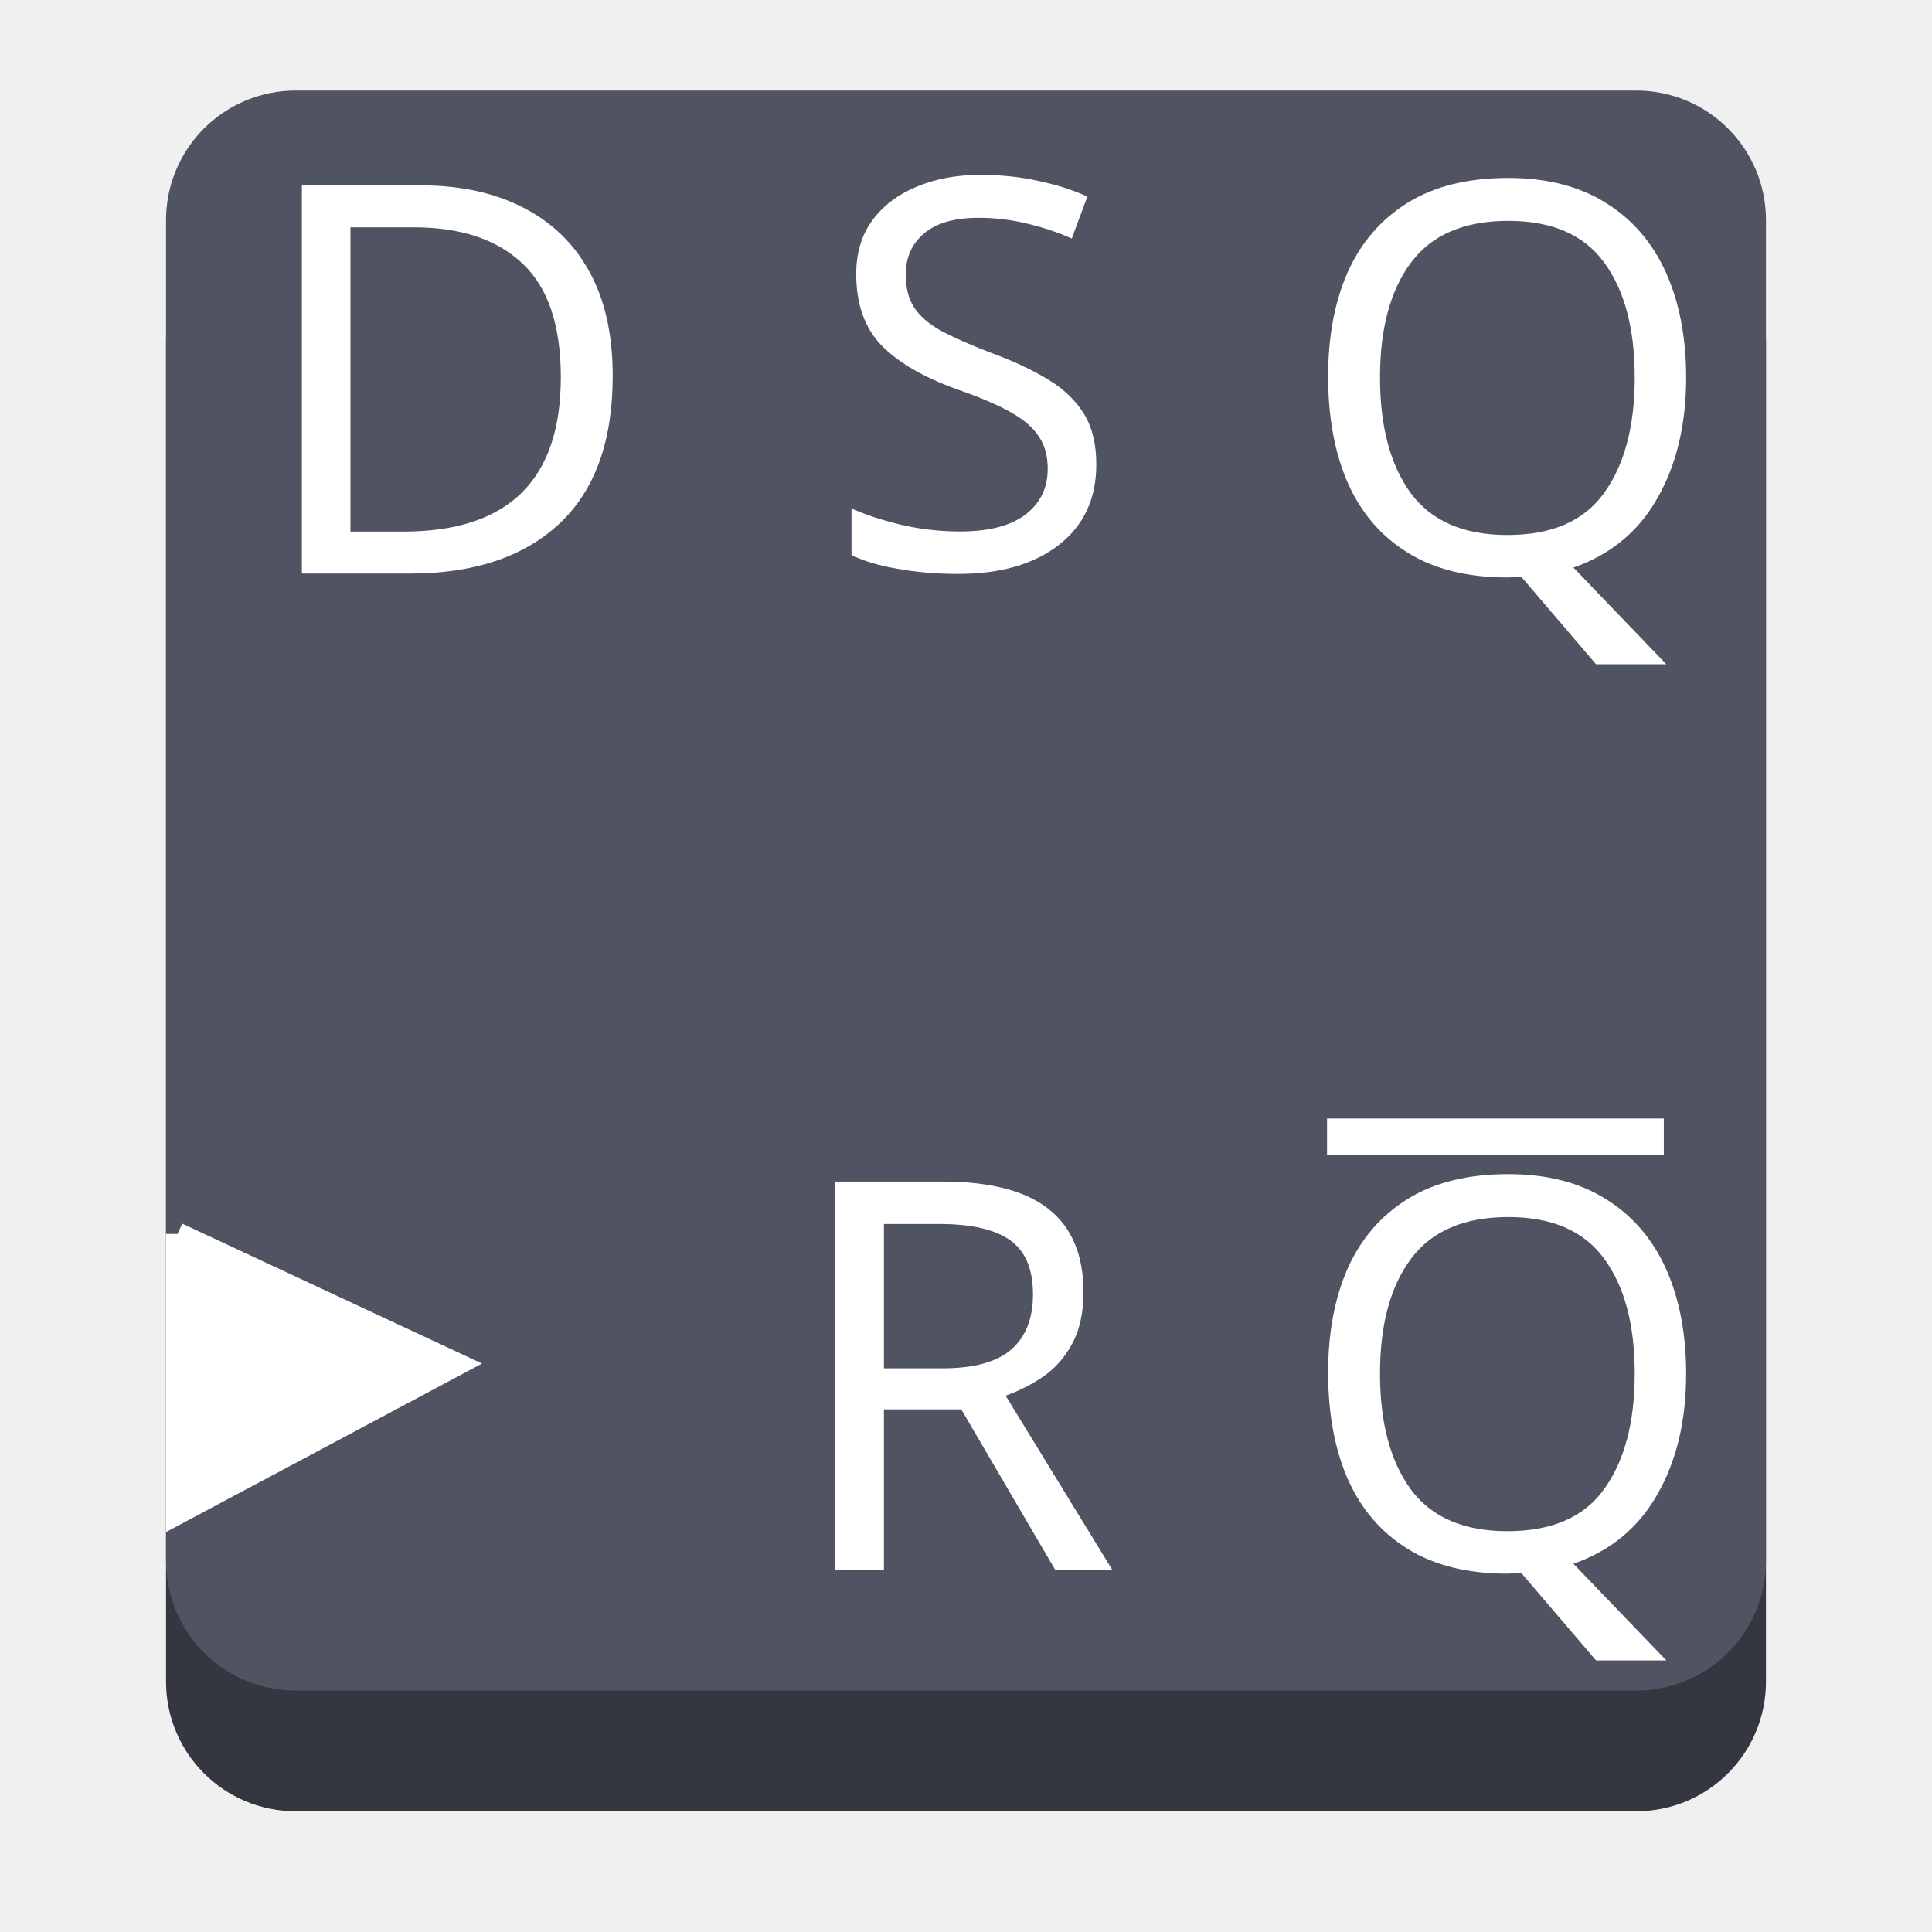
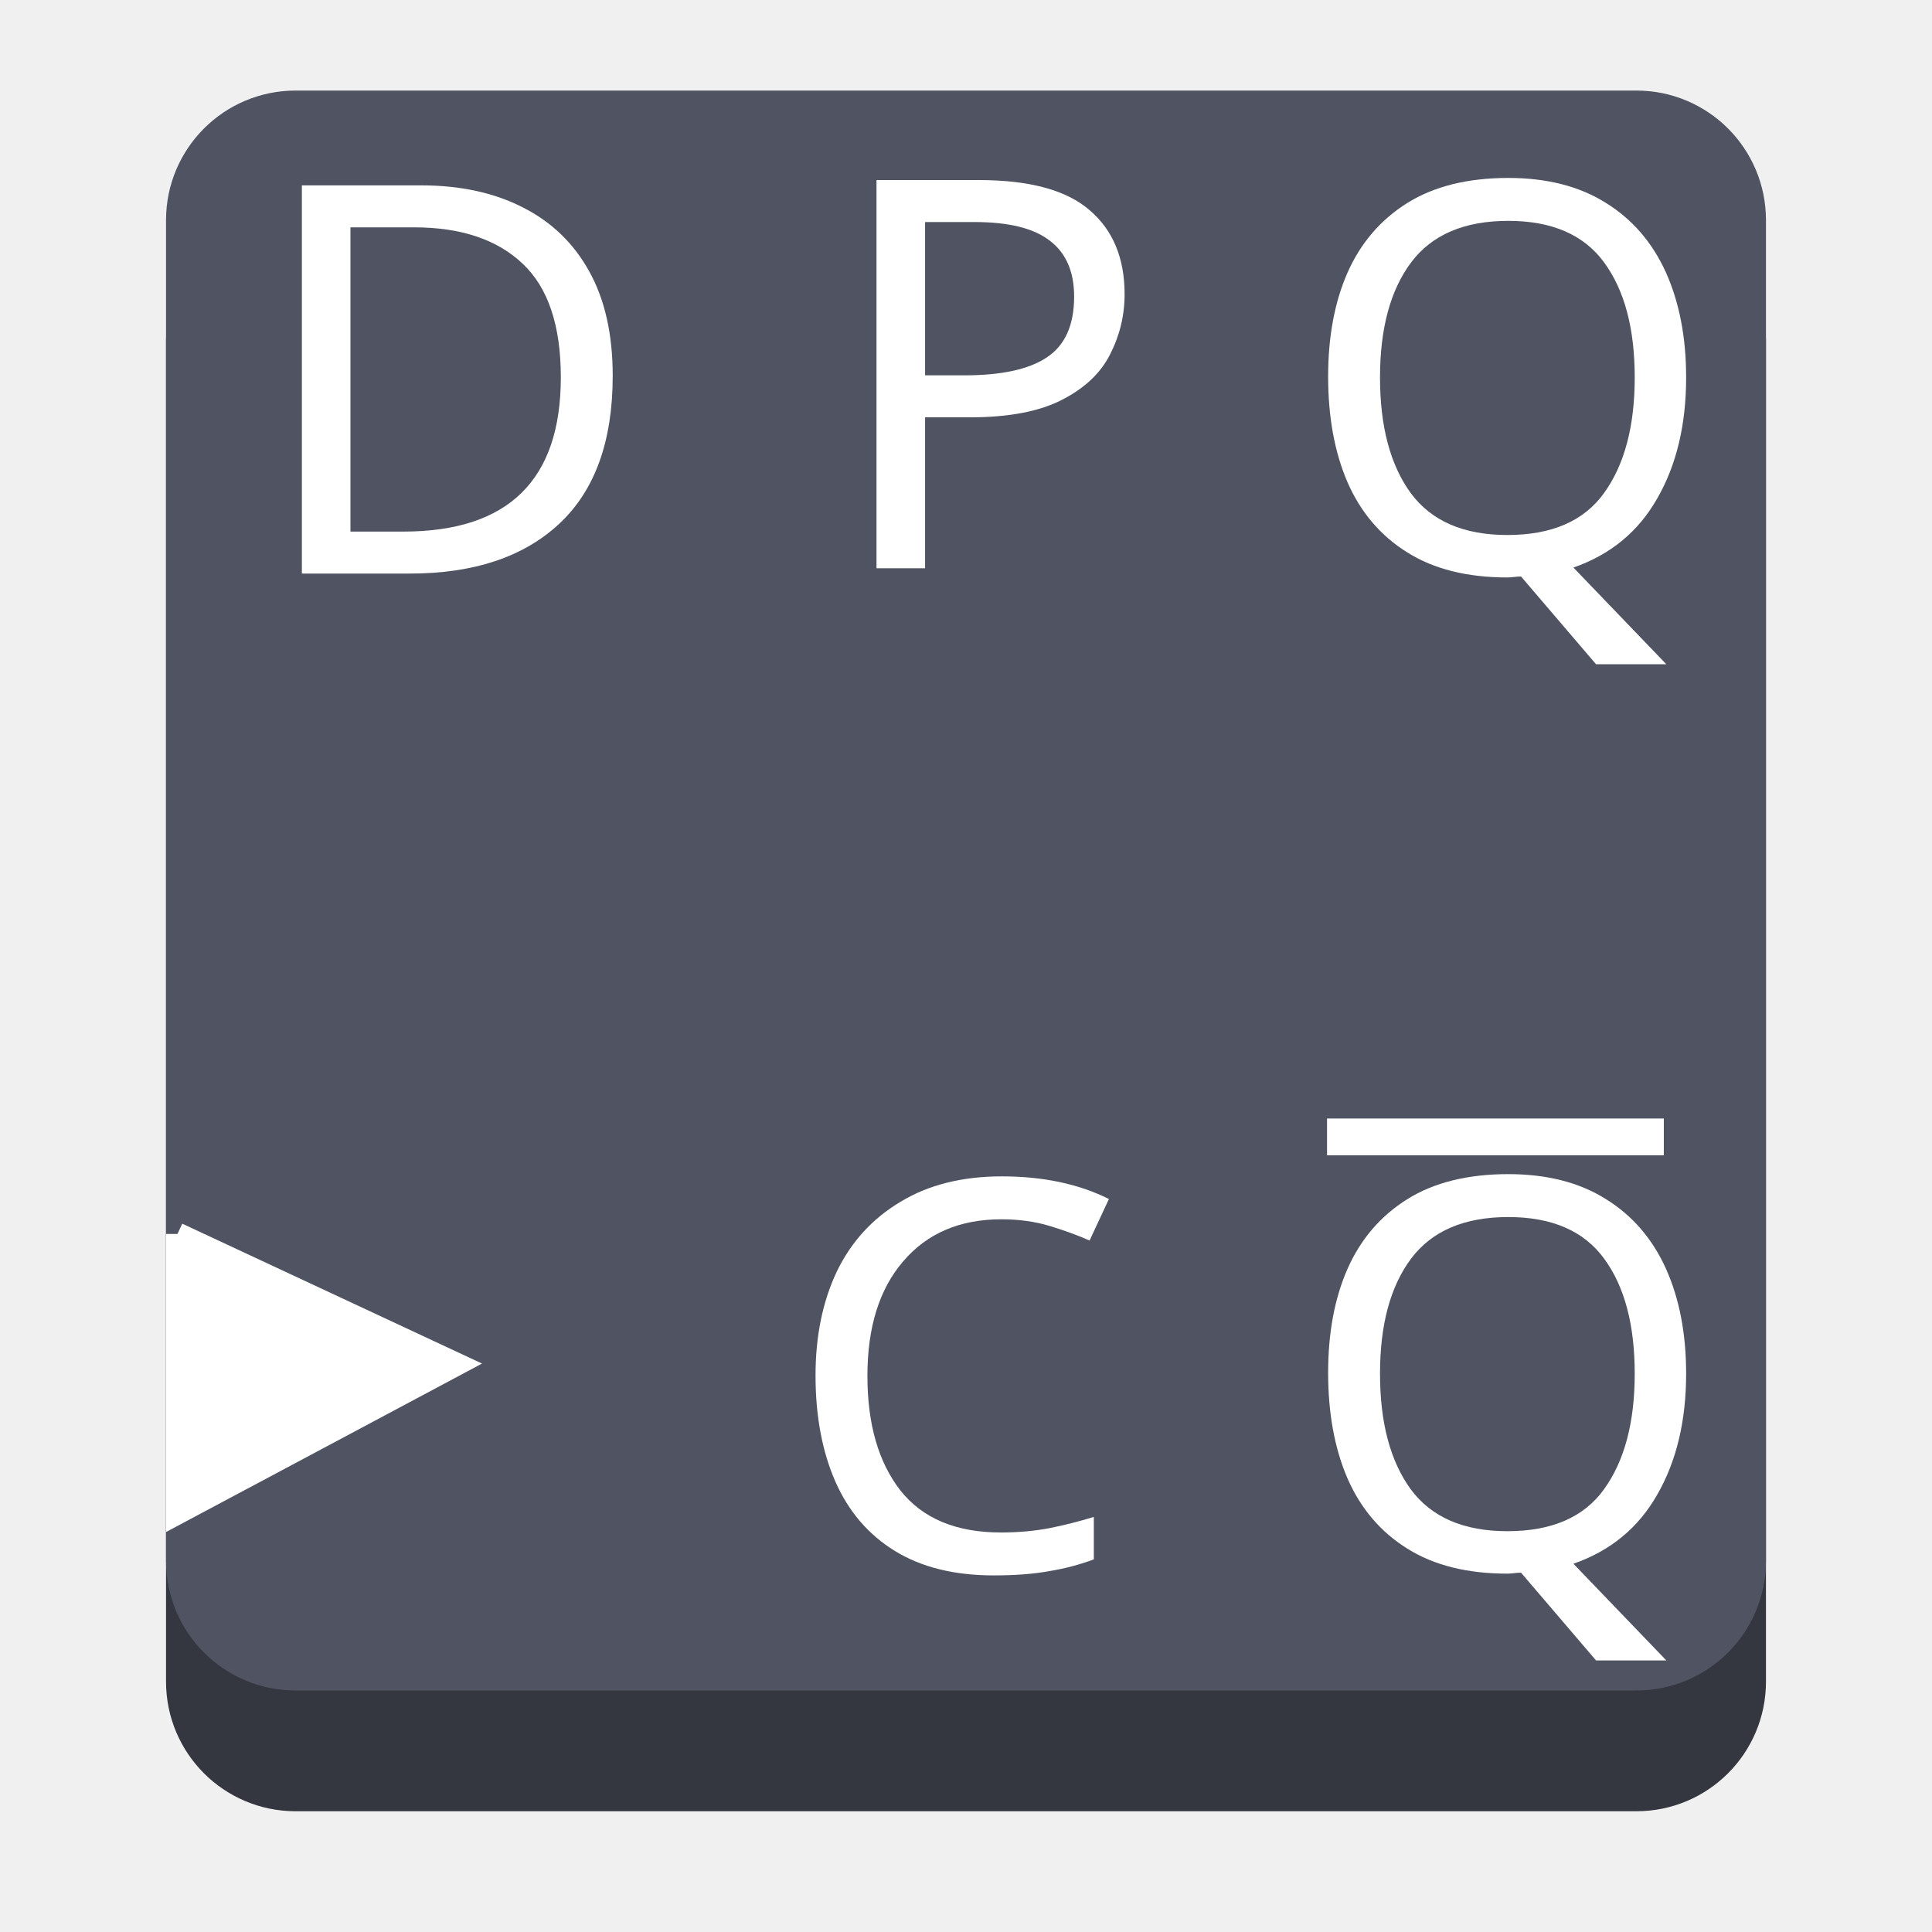
<svg xmlns="http://www.w3.org/2000/svg" width="64px" height="64px" id="svg2985" version="1.1">
  <defs id="defs2987">
    <filter id="filter3987" color-interpolation-filters="sRGB">
      <feGaussianBlur id="feGaussianBlur3989" stdDeviation="5" result="result91" />
      <feComposite id="feComposite3991" in2="result91" in="SourceGraphic" operator="over" />
    </filter>
    <filter id="filter3892" color-interpolation-filters="sRGB">
      <feGaussianBlur id="feGaussianBlur3894" stdDeviation="5" result="result91" />
      <feComposite id="feComposite3896" in2="result91" in="SourceGraphic" operator="over" />
    </filter>
  </defs>
  <g id="layer1">
    <rect style="fill:#343740;fill-opacity:1;stroke:#343740;stroke-width:3.312;stroke-linecap:butt;stroke-linejoin:miter;stroke-miterlimit:4;stroke-opacity:1;stroke-dasharray:none" id="rect4044" width="49.688" height="49.688" x="7.156" y="8.656" ry="2.635" />
    <text xml:space="preserve" style="font-size:20px;font-style:normal;font-variant:normal;font-weight:normal;font-stretch:normal;line-height:125%;letter-spacing:0px;word-spacing:0px;fill:#000000;fill-opacity:1;stroke:none;font-family:Raleway;-inkscape-font-specification:Sans" x="9.75" y="30" id="text4046">
      <tspan id="tspan4048" x="9.75" y="30" />
    </text>
    <text xml:space="preserve" style="font-size:40px;font-style:normal;font-variant:normal;font-weight:normal;font-stretch:normal;line-height:125%;letter-spacing:0px;word-spacing:0px;fill:#000000;fill-opacity:1;stroke:none;font-family:Raleway;-inkscape-font-specification:Sans" x="13.25" y="26.25" id="text4050">
      <tspan x="13.25" y="26.25" id="tspan4054" />
    </text>
    <rect style="fill:#505462;fill-opacity:1;stroke:#505462;stroke-width:3.312;stroke-linecap:butt;stroke-linejoin:miter;stroke-miterlimit:4;stroke-opacity:1;stroke-dasharray:none" id="rect4044-6" width="49.688" height="49.688" x="7.156" y="4.656" ry="2.635" />
    <text xml:space="preserve" style="font-size:14px;font-style:normal;font-variant:normal;font-weight:normal;font-stretch:normal;line-height:125%;letter-spacing:0px;word-spacing:0px;fill:#000000;fill-opacity:1;stroke:none;font-family:Droid Sans;-inkscape-font-specification:Droid Sans" x="26.517" y="35.451" id="text3005">
      <tspan id="tspan3007" x="26.517" y="35.451" />
    </text>
    <text xml:space="preserve" style="font-size:16px;font-style:normal;font-variant:normal;font-weight:normal;font-stretch:normal;line-height:125%;letter-spacing:0px;word-spacing:0px;fill:#000000;fill-opacity:1;stroke:none;font-family:Droid Sans;-inkscape-font-specification:Droid Sans" x="28.373" y="35.804" id="text3009">
      <tspan id="tspan3011" x="28.373" y="35.804" />
    </text>
    <text xml:space="preserve" style="font-size:18px;font-style:normal;font-variant:normal;font-weight:normal;font-stretch:normal;line-height:125%;letter-spacing:0px;word-spacing:0px;fill:#ffffff;fill-opacity:1;stroke:none;font-family:Droid Sans;-inkscape-font-specification:Droid Sans" x="42.901" y="51.941" id="text3021">
      <tspan id="tspan3023" x="42.901" y="51.941">Q</tspan>
    </text>
    <text xml:space="preserve" style="font-size:18px;font-style:normal;font-variant:normal;font-weight:normal;font-stretch:normal;line-height:125%;letter-spacing:0px;word-spacing:0px;fill:#ffffff;fill-opacity:1;stroke:none;font-family:Droid Sans;-inkscape-font-specification:Droid Sans" x="42.901" y="18.941" id="text3021-2">
      <tspan id="tspan3023-6" x="42.901" y="18.941">Q</tspan>
    </text>
    <path style="opacity:1;fill:#ffffff;fill-opacity:1;stroke:none" d="m 43.96,37.661 0,-0.609 5.578,0 5.578,0 0,0.609 0,0.609 -5.578,0 -5.578,0 0,-0.609 z" id="path3058" />
    <text xml:space="preserve" style="font-size:18px;font-style:normal;font-variant:normal;font-weight:normal;font-stretch:normal;line-height:125%;letter-spacing:0px;word-spacing:0px;fill:#000000;fill-opacity:1;stroke:none;font-family:Droid Sans;-inkscape-font-specification:Droid Sans" x="-65.938" y="77.612" id="text3828">
      <tspan id="tspan3830" x="-65.938" y="77.612" />
    </text>
    <path style="fill:#ffffff;stroke:#ffffff;stroke-width:0.755px;stroke-linecap:butt;stroke-linejoin:miter;stroke-opacity:1" d="m 5.878,40.878 9.245,4.314 -9.245,4.93 0,-9.245" id="path3015" />
-     <text xml:space="preserve" style="font-size:18px;font-style:normal;font-variant:normal;font-weight:normal;font-stretch:normal;line-height:125%;letter-spacing:0px;word-spacing:0px;fill:#ffffff;fill-opacity:1;stroke:none;font-family:Droid Sans;-inkscape-font-specification:Droid Sans" x="27.285" y="18.824" id="text3785">
-       <tspan id="tspan3787" x="27.285" y="18.824">S</tspan>
+     <text xml:space="preserve" style="font-style:normal;font-variant:normal;font-weight:normal;font-stretch:normal;font-size:18px;line-height:125%;font-family:'Droid Sans';-inkscape-font-specification:'Droid Sans';letter-spacing:0px;word-spacing:0px;fill:#ffffff;fill-opacity:1;stroke:none" x="27.285" y="18.824" id="text3785">
+       <tspan id="tspan3787" x="27.285" y="18.824">P</tspan>
    </text>
-     <text xml:space="preserve" style="font-size:18px;font-style:normal;font-variant:normal;font-weight:normal;font-stretch:normal;line-height:125%;letter-spacing:0px;word-spacing:0px;fill:#ffffff;fill-opacity:1;stroke:none;font-family:Droid Sans;-inkscape-font-specification:Droid Sans" x="25.922" y="52" id="text3789">
-       <tspan id="tspan3791" x="25.922" y="52">R</tspan>
+     <text xml:space="preserve" style="font-style:normal;font-variant:normal;font-weight:normal;font-stretch:normal;font-size:18px;line-height:125%;font-family:'Droid Sans';-inkscape-font-specification:'Droid Sans';letter-spacing:0px;word-spacing:0px;fill:#ffffff;fill-opacity:1;stroke:none" x="25.922" y="52" id="text3789">
+       <tspan id="tspan3791" x="25.922" y="52">C</tspan>
    </text>
    <text xml:space="preserve" style="font-size:18px;font-style:normal;font-variant:normal;font-weight:normal;font-stretch:normal;line-height:125%;letter-spacing:0px;word-spacing:0px;fill:#ffffff;fill-opacity:1;stroke:none;font-family:Droid Sans;-inkscape-font-specification:Droid Sans" x="8.251" y="19" id="text3847">
      <tspan id="tspan3849" x="8.251" y="19">D</tspan>
    </text>
  </g>
</svg>
